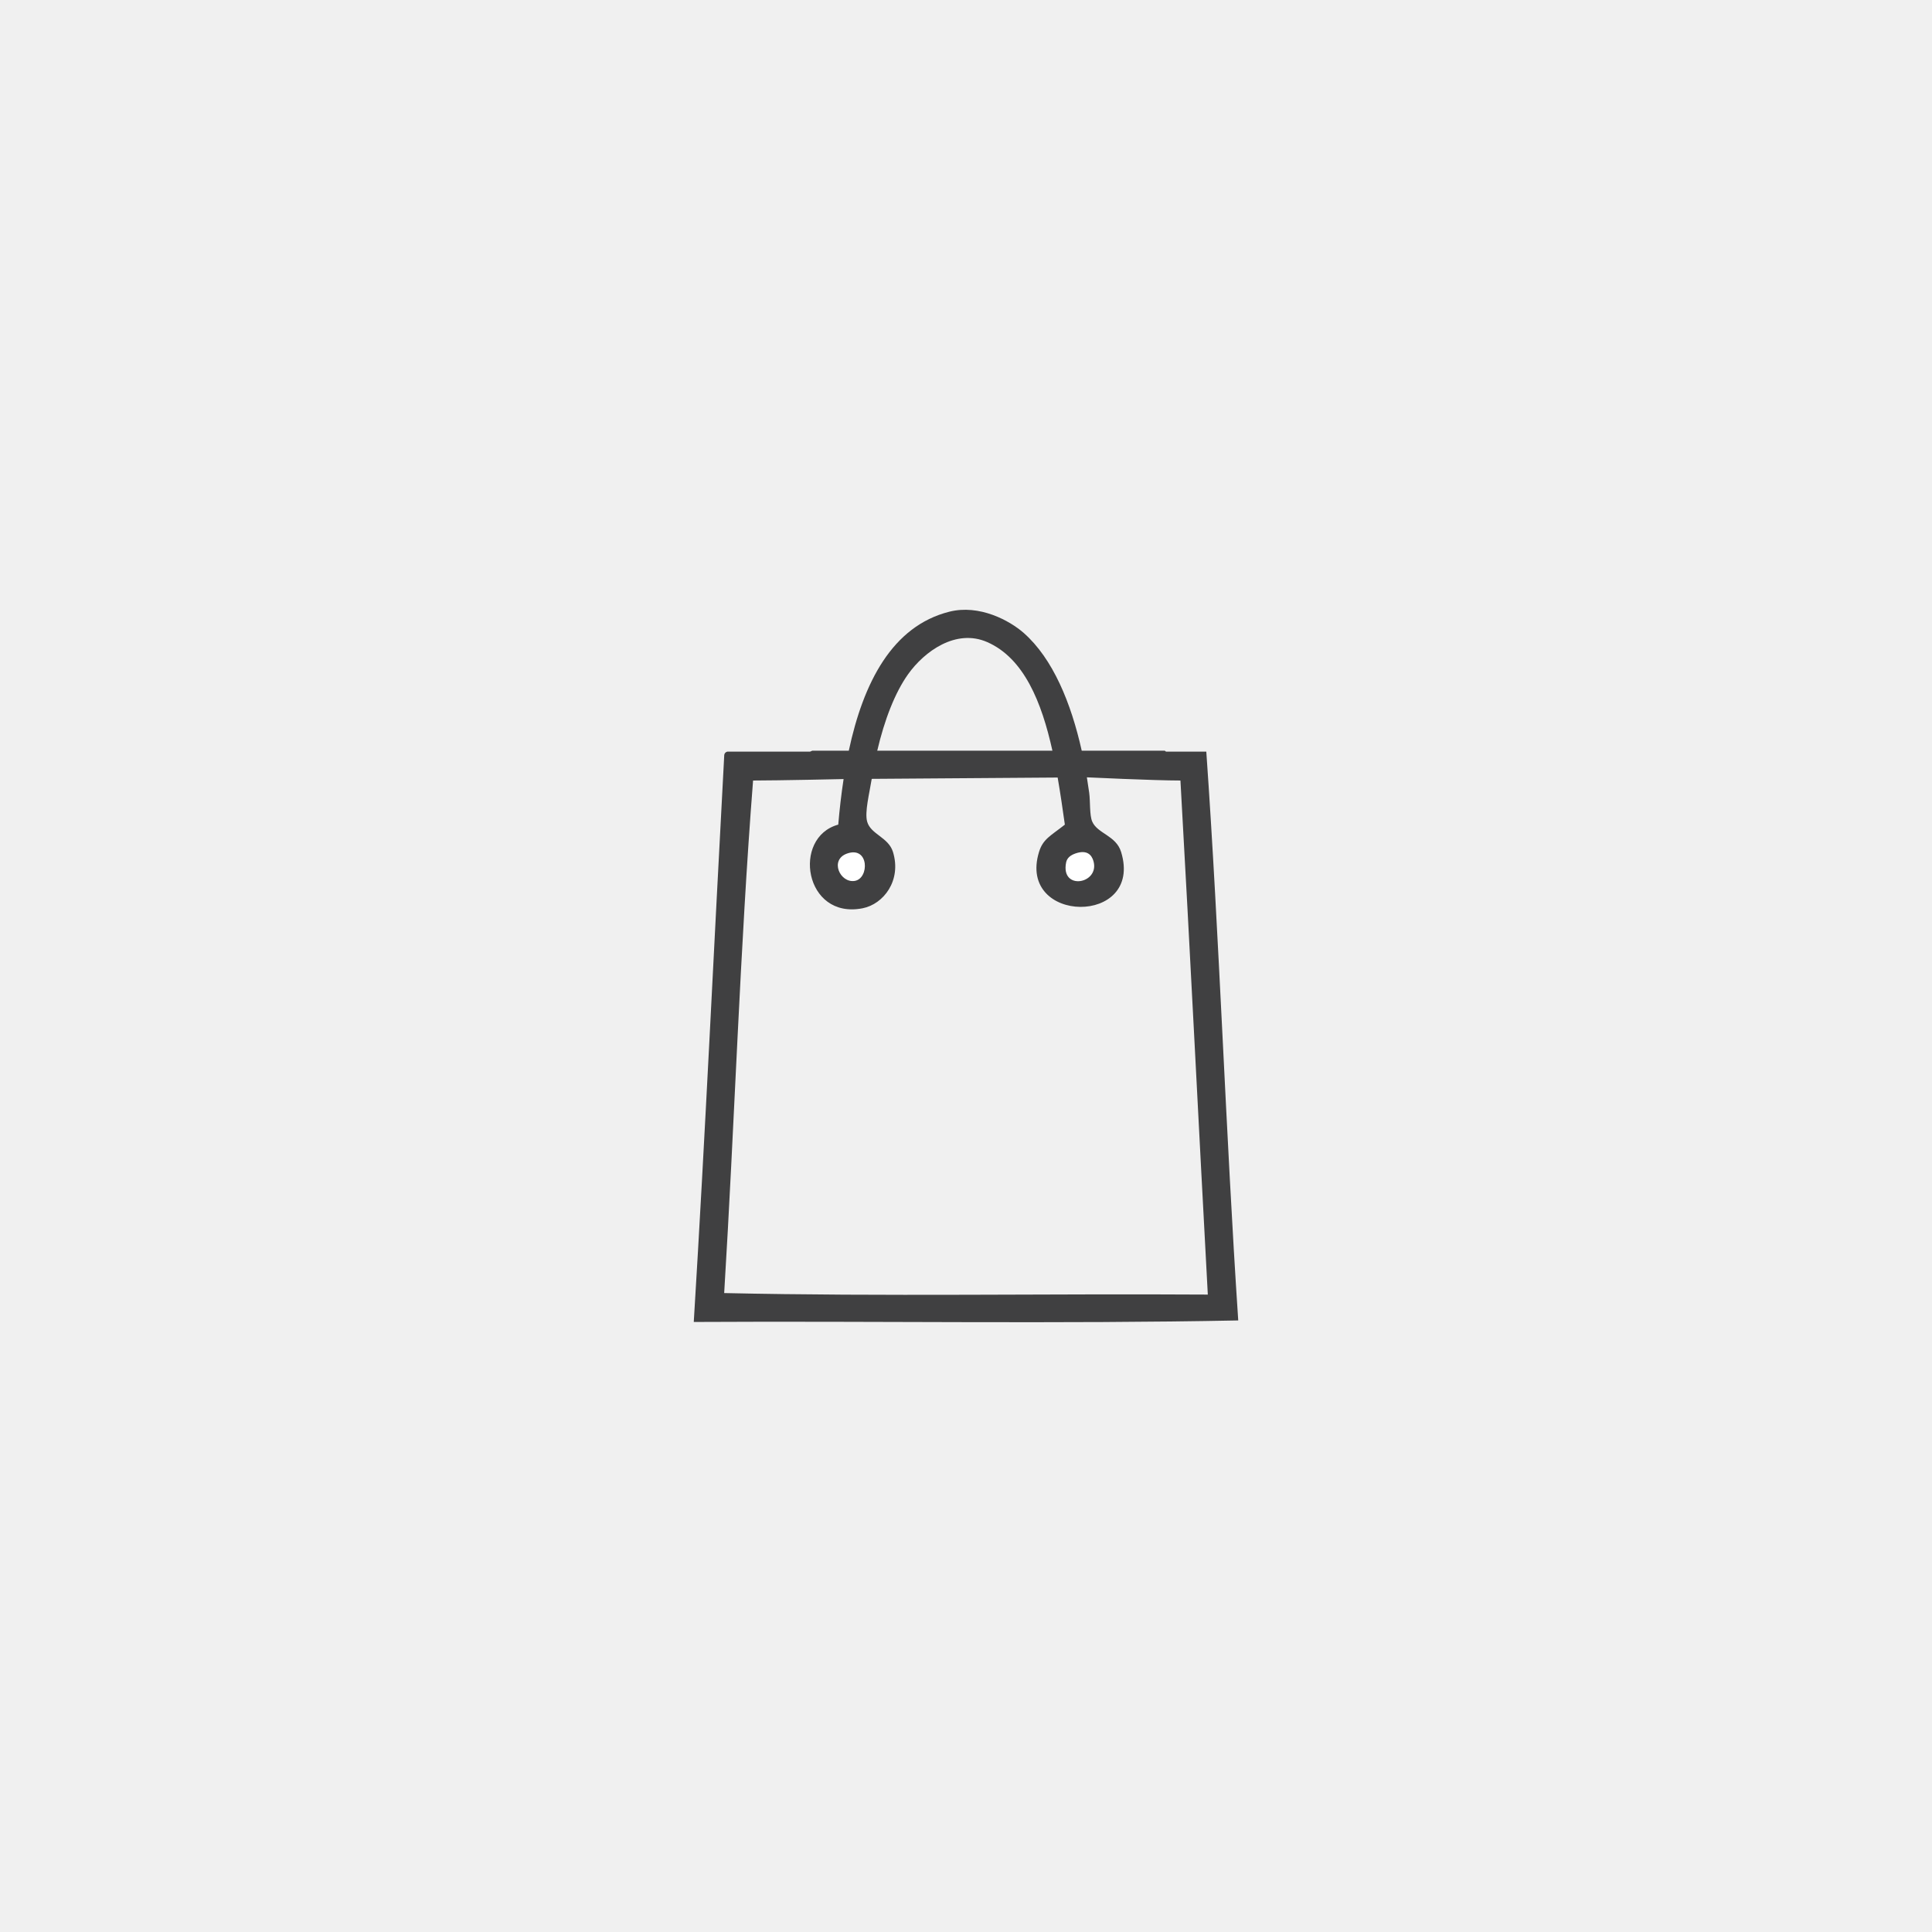
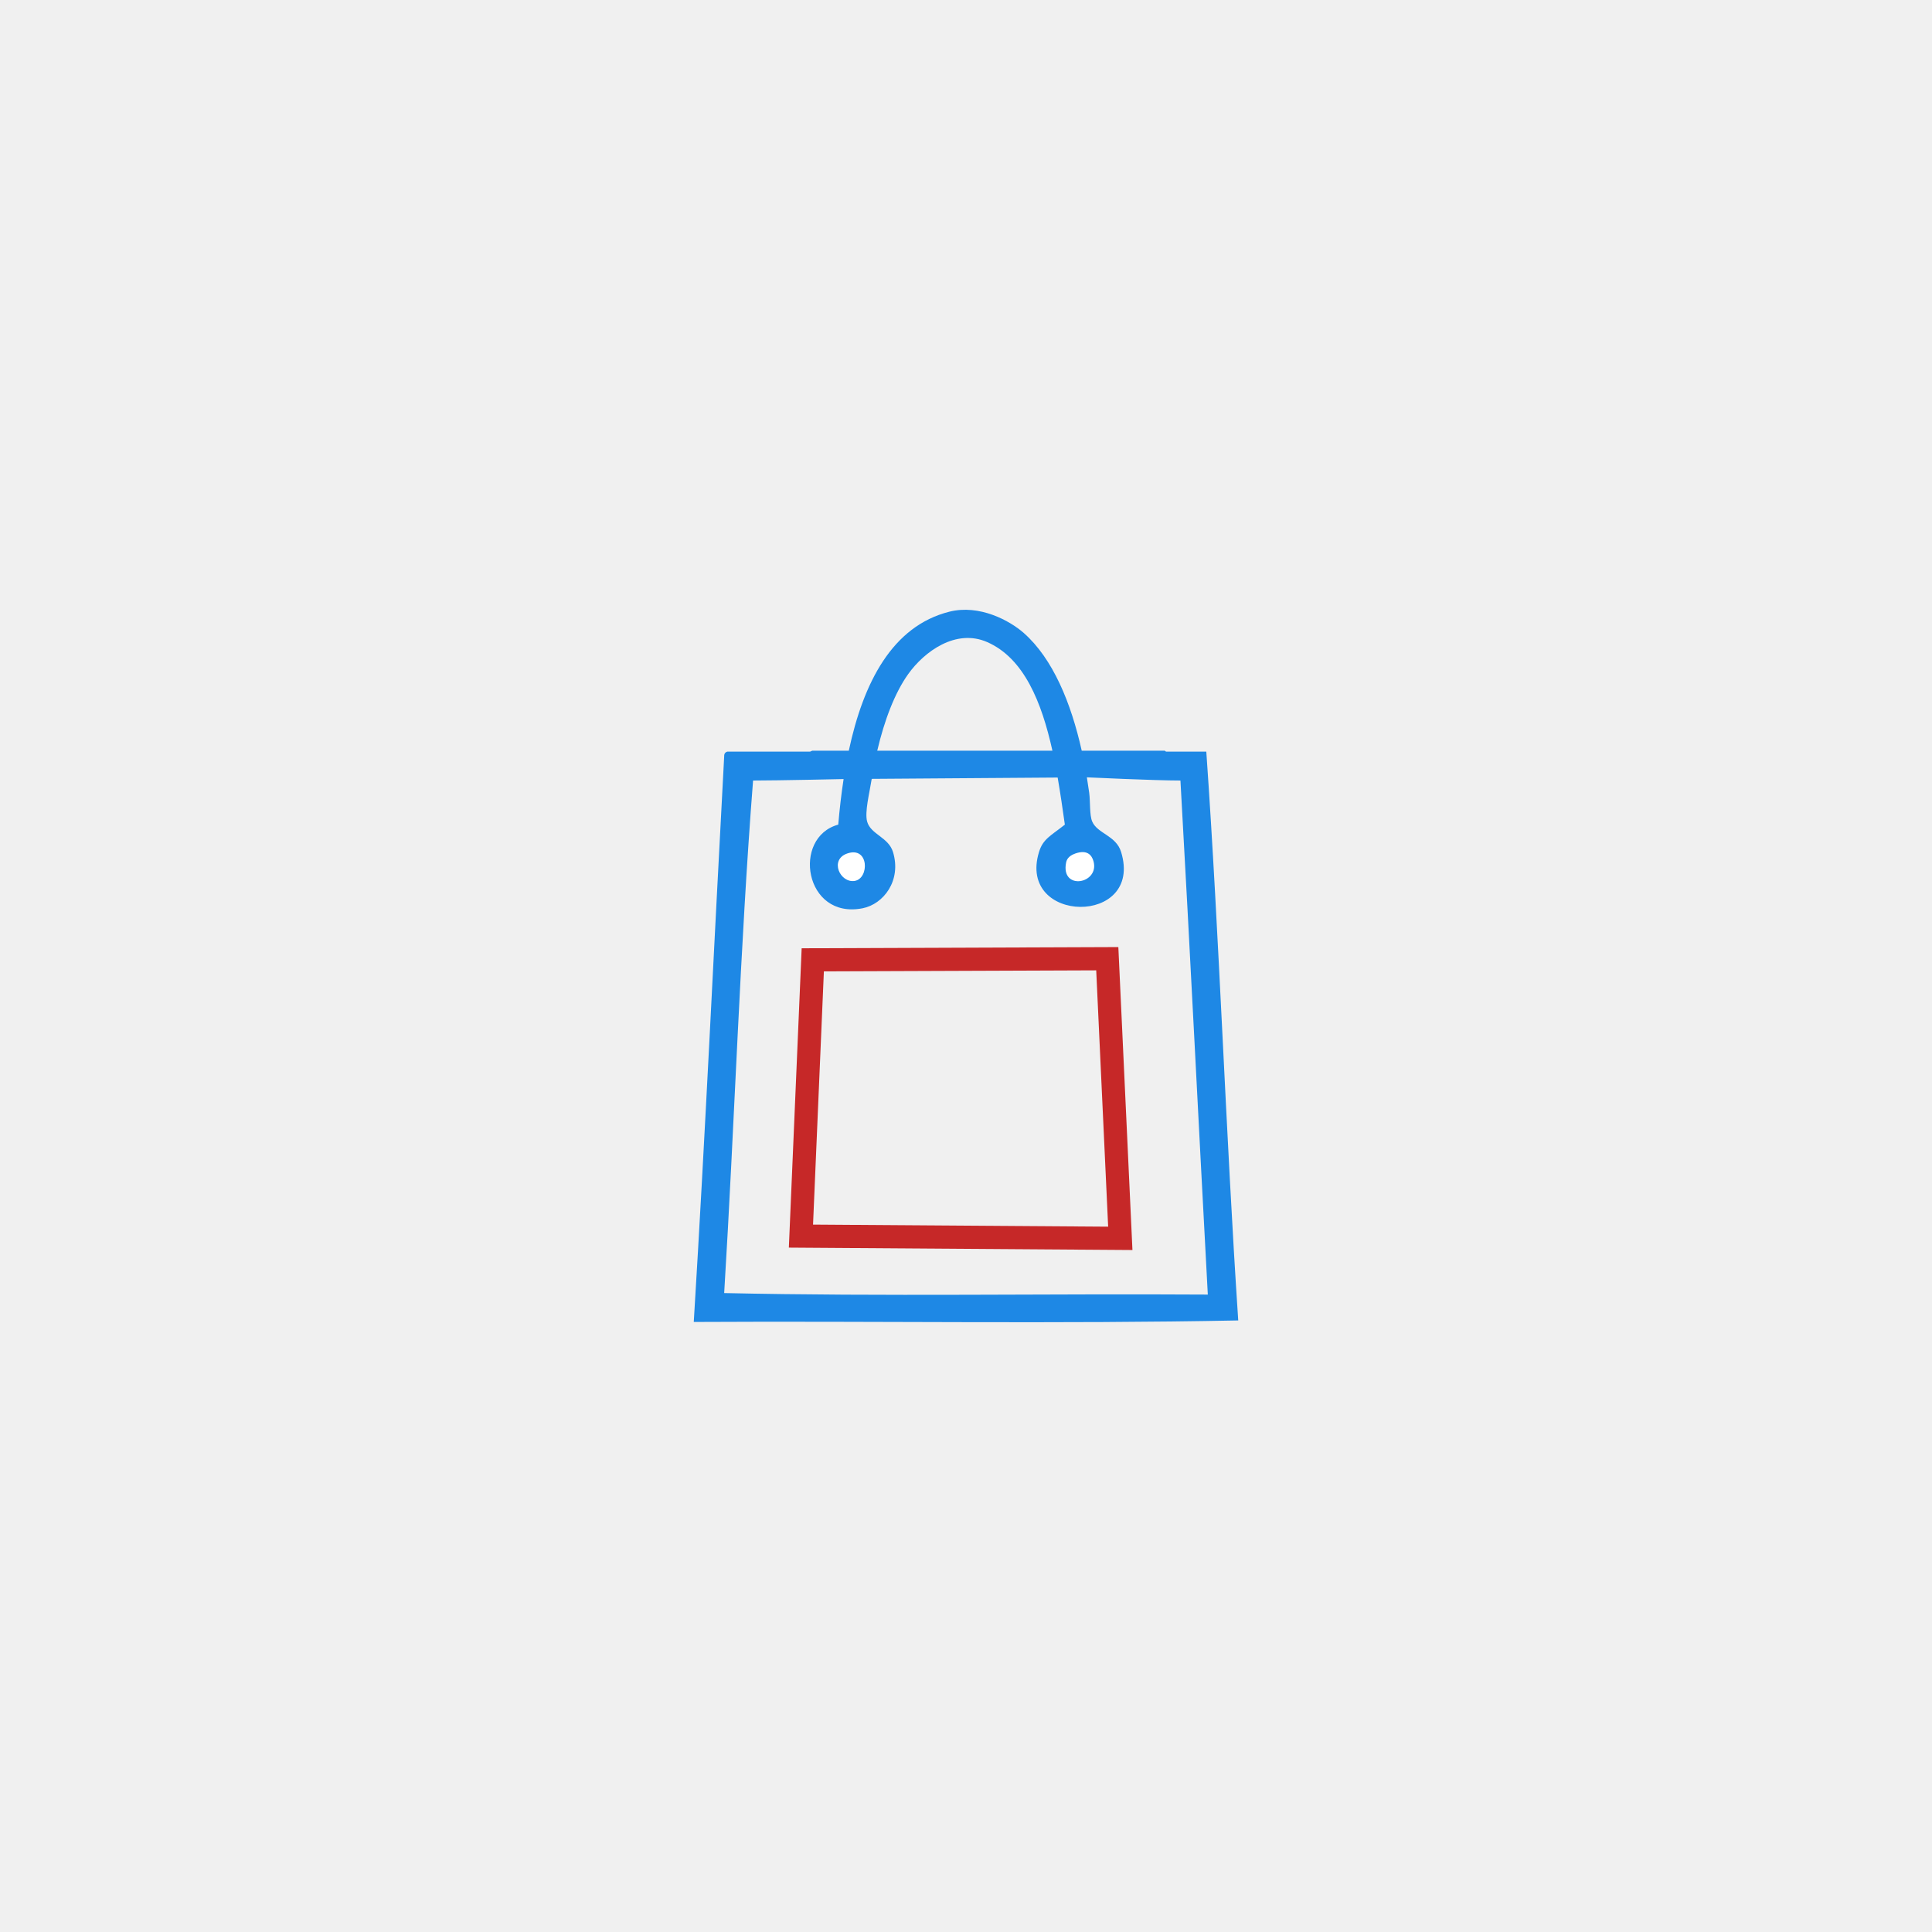
<svg xmlns="http://www.w3.org/2000/svg" id="svg2" version="1.1" xml:space="preserve" width="250" height="250" viewBox="0 0 250 250">
  <defs id="defs6" />
  <g id="g10" transform="matrix(0.4281534,0,0,-0.4281534,-49.32242,276.0886)">
-     <path d="m 479.774,417.671 -12.18,0 -0.374,0.289 -25.096,0 c -3.229,14.463 -8.718,27.803 -17.508,35.563 -4.23,3.737 -13.401,8.741 -22.521,6.435 -17.225,-4.347 -25.966,-21.388 -30.366,-41.997 l -11.024,0 -0.677,-0.289 -25.044,0 c -0.575,-0.187 -0.937,-0.593 -0.917,-1.378 -3.083,-56.98 -5.722,-114.401 -9.194,-170.99 54.697,0.307 110.62,-0.613 164.553,0.458 -3.781,56.738 -5.678,115.362 -9.652,171.91 m -46.508,0.289 -52.94,0 c 2.146,9.167 5.302,17.479 9.357,23.152 4.87,6.817 14.414,13.827 23.902,9.655 11.088,-4.879 16.437,-18.139 19.68,-32.807 m 20.767,-30.626 c -1.527,5.01 -7.132,5.524 -8.732,9.194 -0.855,1.965 -0.552,6.04 -0.92,8.732 -0.21,1.547 -0.447,3.098 -0.701,4.645 0,0 20.314,-0.966 28.281,-0.966 2.922,-51.623 5.465,-103.625 8.271,-155.362 -48.566,0.307 -98.364,-0.613 -146.165,0.458 3.153,51.392 4.773,104.314 8.732,154.904 7.506,0 27.359,0.441 27.359,0.441 -0.695,-4.516 -1.22,-9.135 -1.617,-13.771 -14.052,-3.819 -10.283,-28.746 7.354,-25.28 6.309,1.238 11.83,8.356 9.191,17.006 -1.363,4.481 -6.744,5.311 -7.813,9.194 -0.788,2.858 0.701,8.595 1.378,12.869 l 0.009,0.044 56.192,0.4 c 0.835,-4.808 1.521,-9.629 2.175,-14.233 -4.254,-3.378 -6.601,-4.292 -7.813,-8.274 -6.659,-21.841 31.645,-22.387 24.819,0" style="fill:#404041;fill-opacity:1;fill-rule:nonzero;stroke:none" id="path222" />
+     <path style="fill:none;fill-opacity:1;fill-rule:evenodd;stroke:#c62828;stroke-width:7.007;stroke-linecap:butt;stroke-linejoin:miter;stroke-opacity:1;stroke-miterlimit:4;stroke-dasharray:none" d="m 360.84,354.749 -3.574,-83.5 96.517,-0.676 -3.936,84.514 z" id="path4135" />
+     <path d="m 479.774,417.671 -12.18,0 -0.374,0.289 -25.096,0 c -3.229,14.463 -8.718,27.803 -17.508,35.563 -4.23,3.737 -13.401,8.741 -22.521,6.435 -17.225,-4.347 -25.966,-21.388 -30.366,-41.997 l -11.024,0 -0.677,-0.289 -25.044,0 c -0.575,-0.187 -0.937,-0.593 -0.917,-1.378 -3.083,-56.98 -5.722,-114.401 -9.194,-170.99 54.697,0.307 110.62,-0.613 164.553,0.458 -3.781,56.738 -5.678,115.362 -9.652,171.91 m -46.508,0.289 -52.94,0 c 2.146,9.167 5.302,17.479 9.357,23.152 4.87,6.817 14.414,13.827 23.902,9.655 11.088,-4.879 16.437,-18.139 19.68,-32.807 m 20.767,-30.626 c -1.527,5.01 -7.132,5.524 -8.732,9.194 -0.855,1.965 -0.552,6.04 -0.92,8.732 -0.21,1.547 -0.447,3.098 -0.701,4.645 0,0 20.314,-0.966 28.281,-0.966 2.922,-51.623 5.465,-103.625 8.271,-155.362 -48.566,0.307 -98.364,-0.613 -146.165,0.458 3.153,51.392 4.773,104.314 8.732,154.904 7.506,0 27.359,0.441 27.359,0.441 -0.695,-4.516 -1.22,-9.135 -1.617,-13.771 -14.052,-3.819 -10.283,-28.746 7.354,-25.28 6.309,1.238 11.83,8.356 9.191,17.006 -1.363,4.481 -6.744,5.311 -7.813,9.194 -0.788,2.858 0.701,8.595 1.378,12.869 l 0.009,0.044 56.192,0.4 c 0.835,-4.808 1.521,-9.629 2.175,-14.233 -4.254,-3.378 -6.601,-4.292 -7.813,-8.274 -6.659,-21.841 31.645,-22.387 24.819,0" style="fill:#1e88e5;fill-opacity:1;fill-rule:nonzero;stroke:none" id="path222" />
    <path d="m 373.507,378.6 c 4.473,0.704 4.385,10.624 -2.298,8.274 -5.36,-1.883 -2.143,-8.972 2.298,-8.274 m 63.891,5.518 c -1.679,-8.572 10.227,-6.429 8.274,0.461 -0.534,1.883 -1.953,3.547 -5.515,2.295 -2.193,-0.771 -2.616,-2.023 -2.759,-2.756" style="fill:#ffffff;fill-opacity:1;fill-rule:nonzero;stroke:none" id="path226" />
  </g>
</svg>
